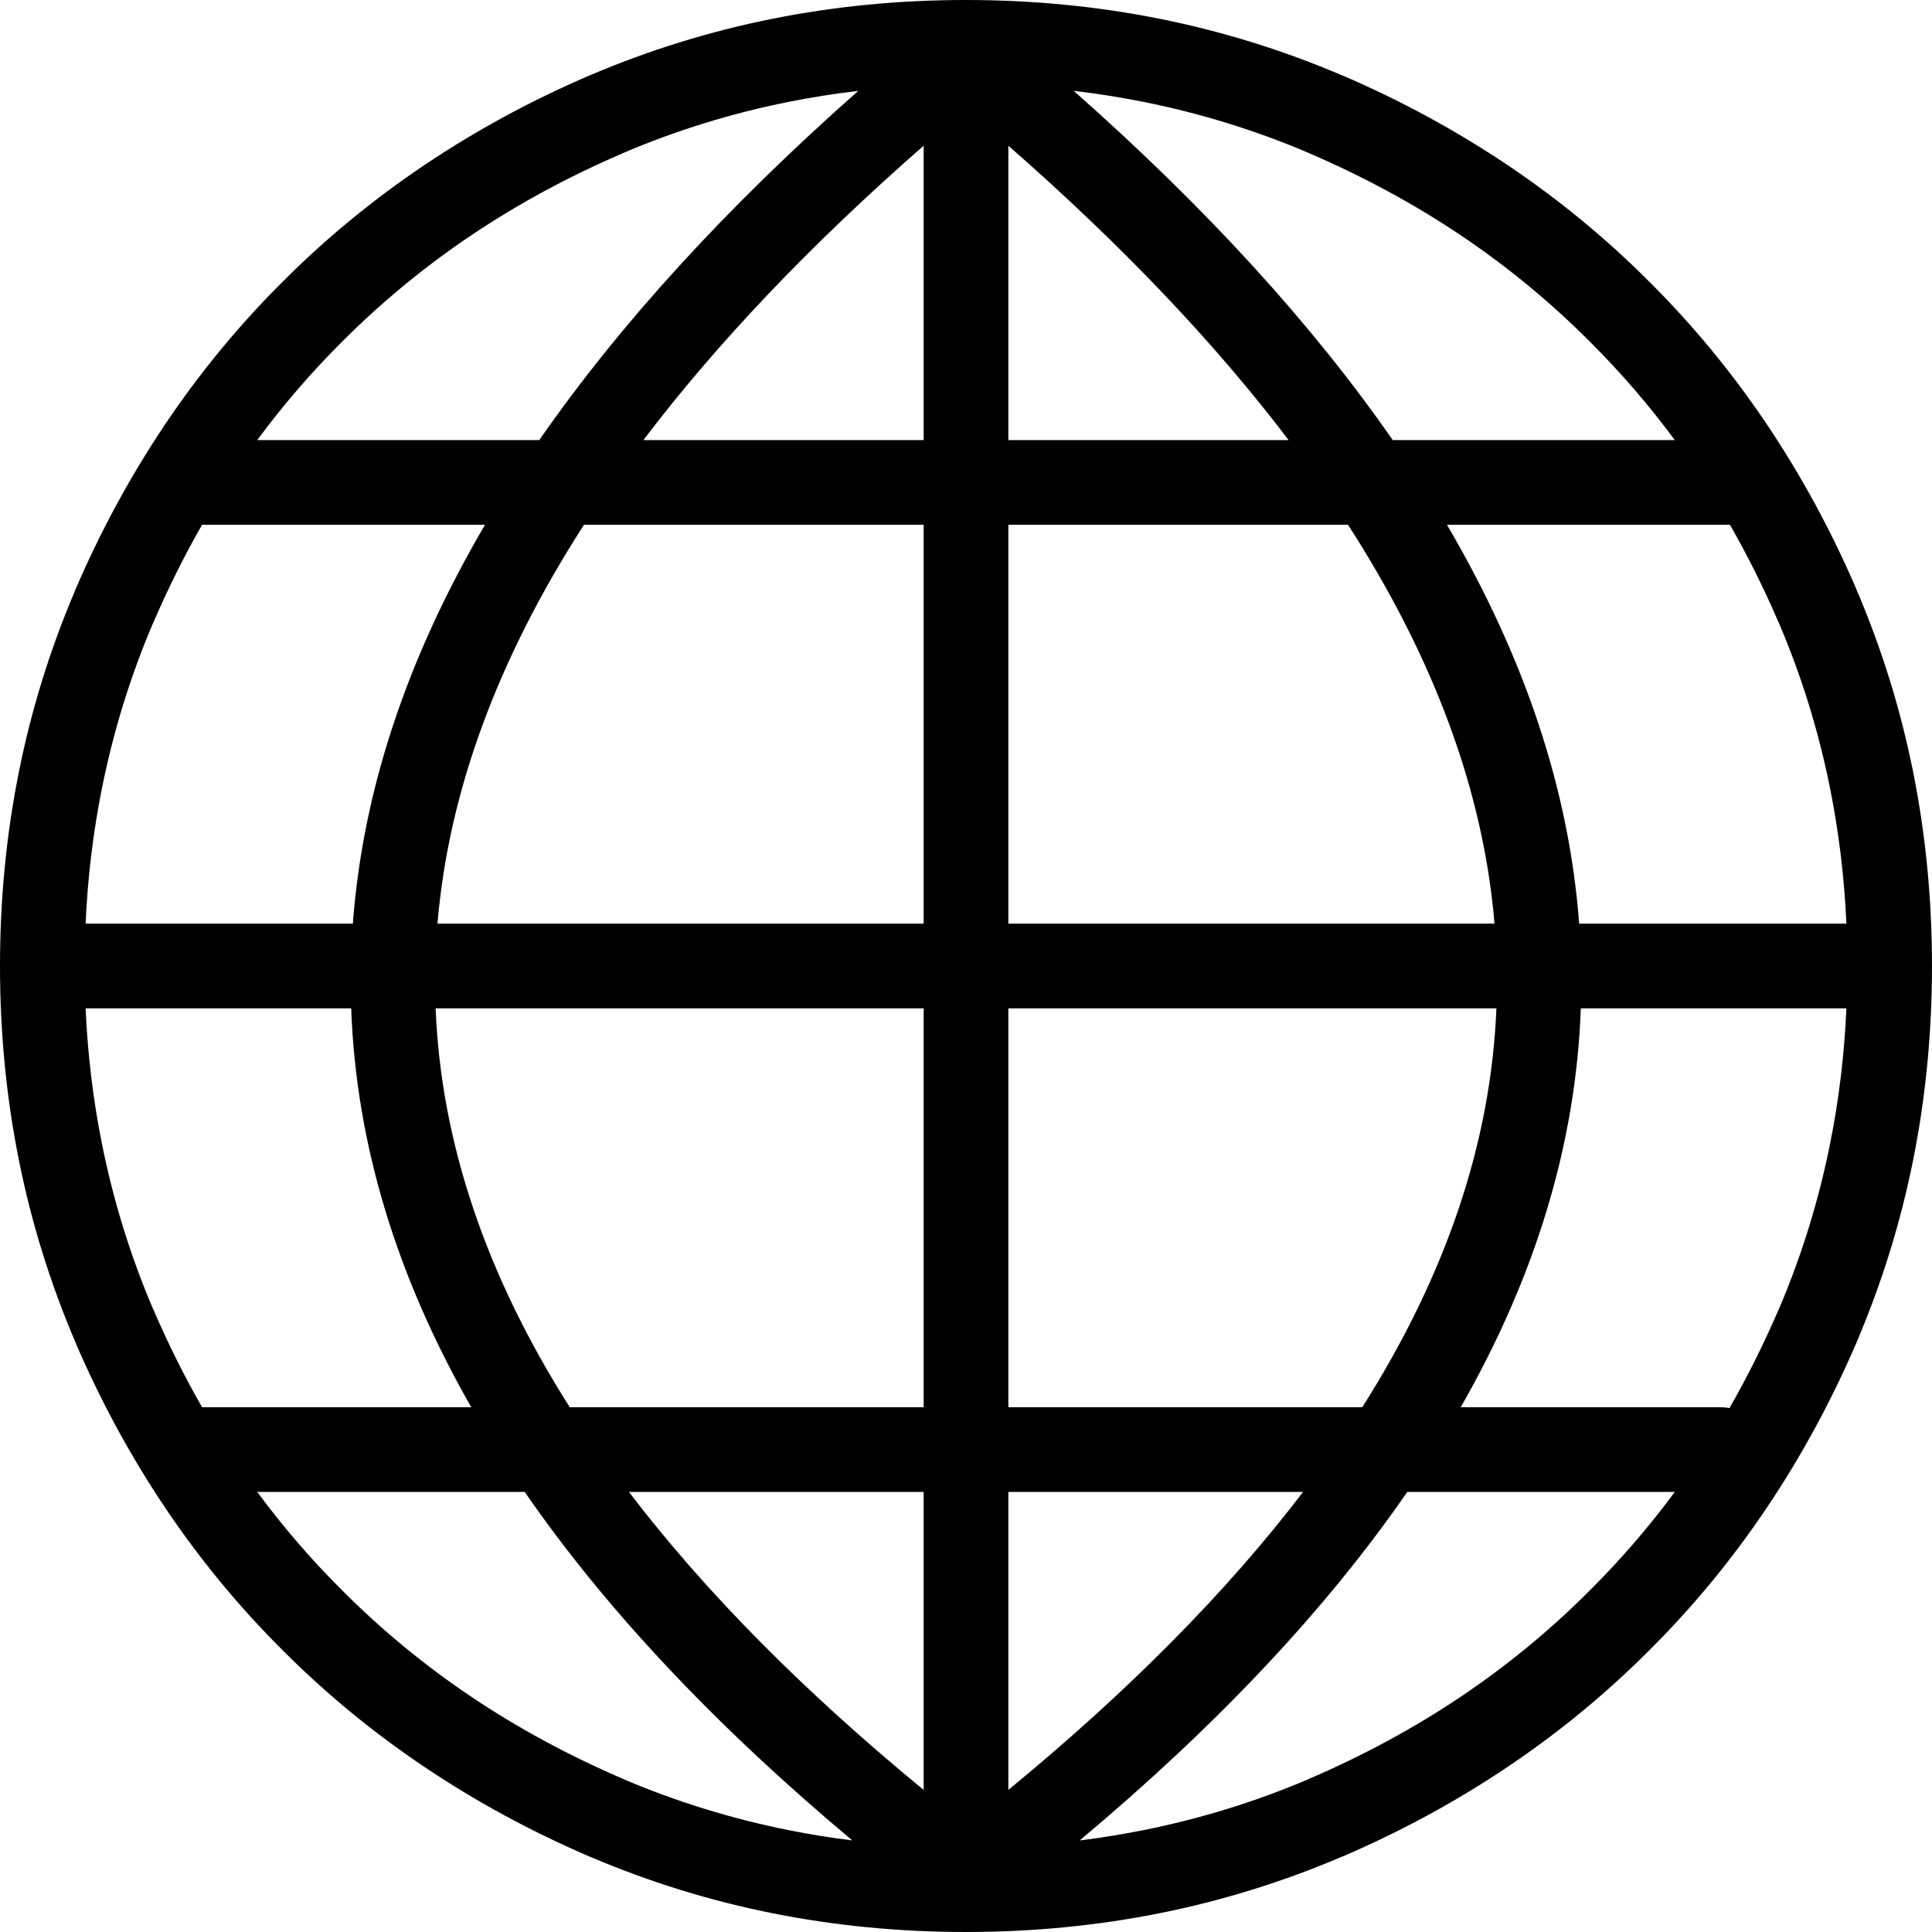
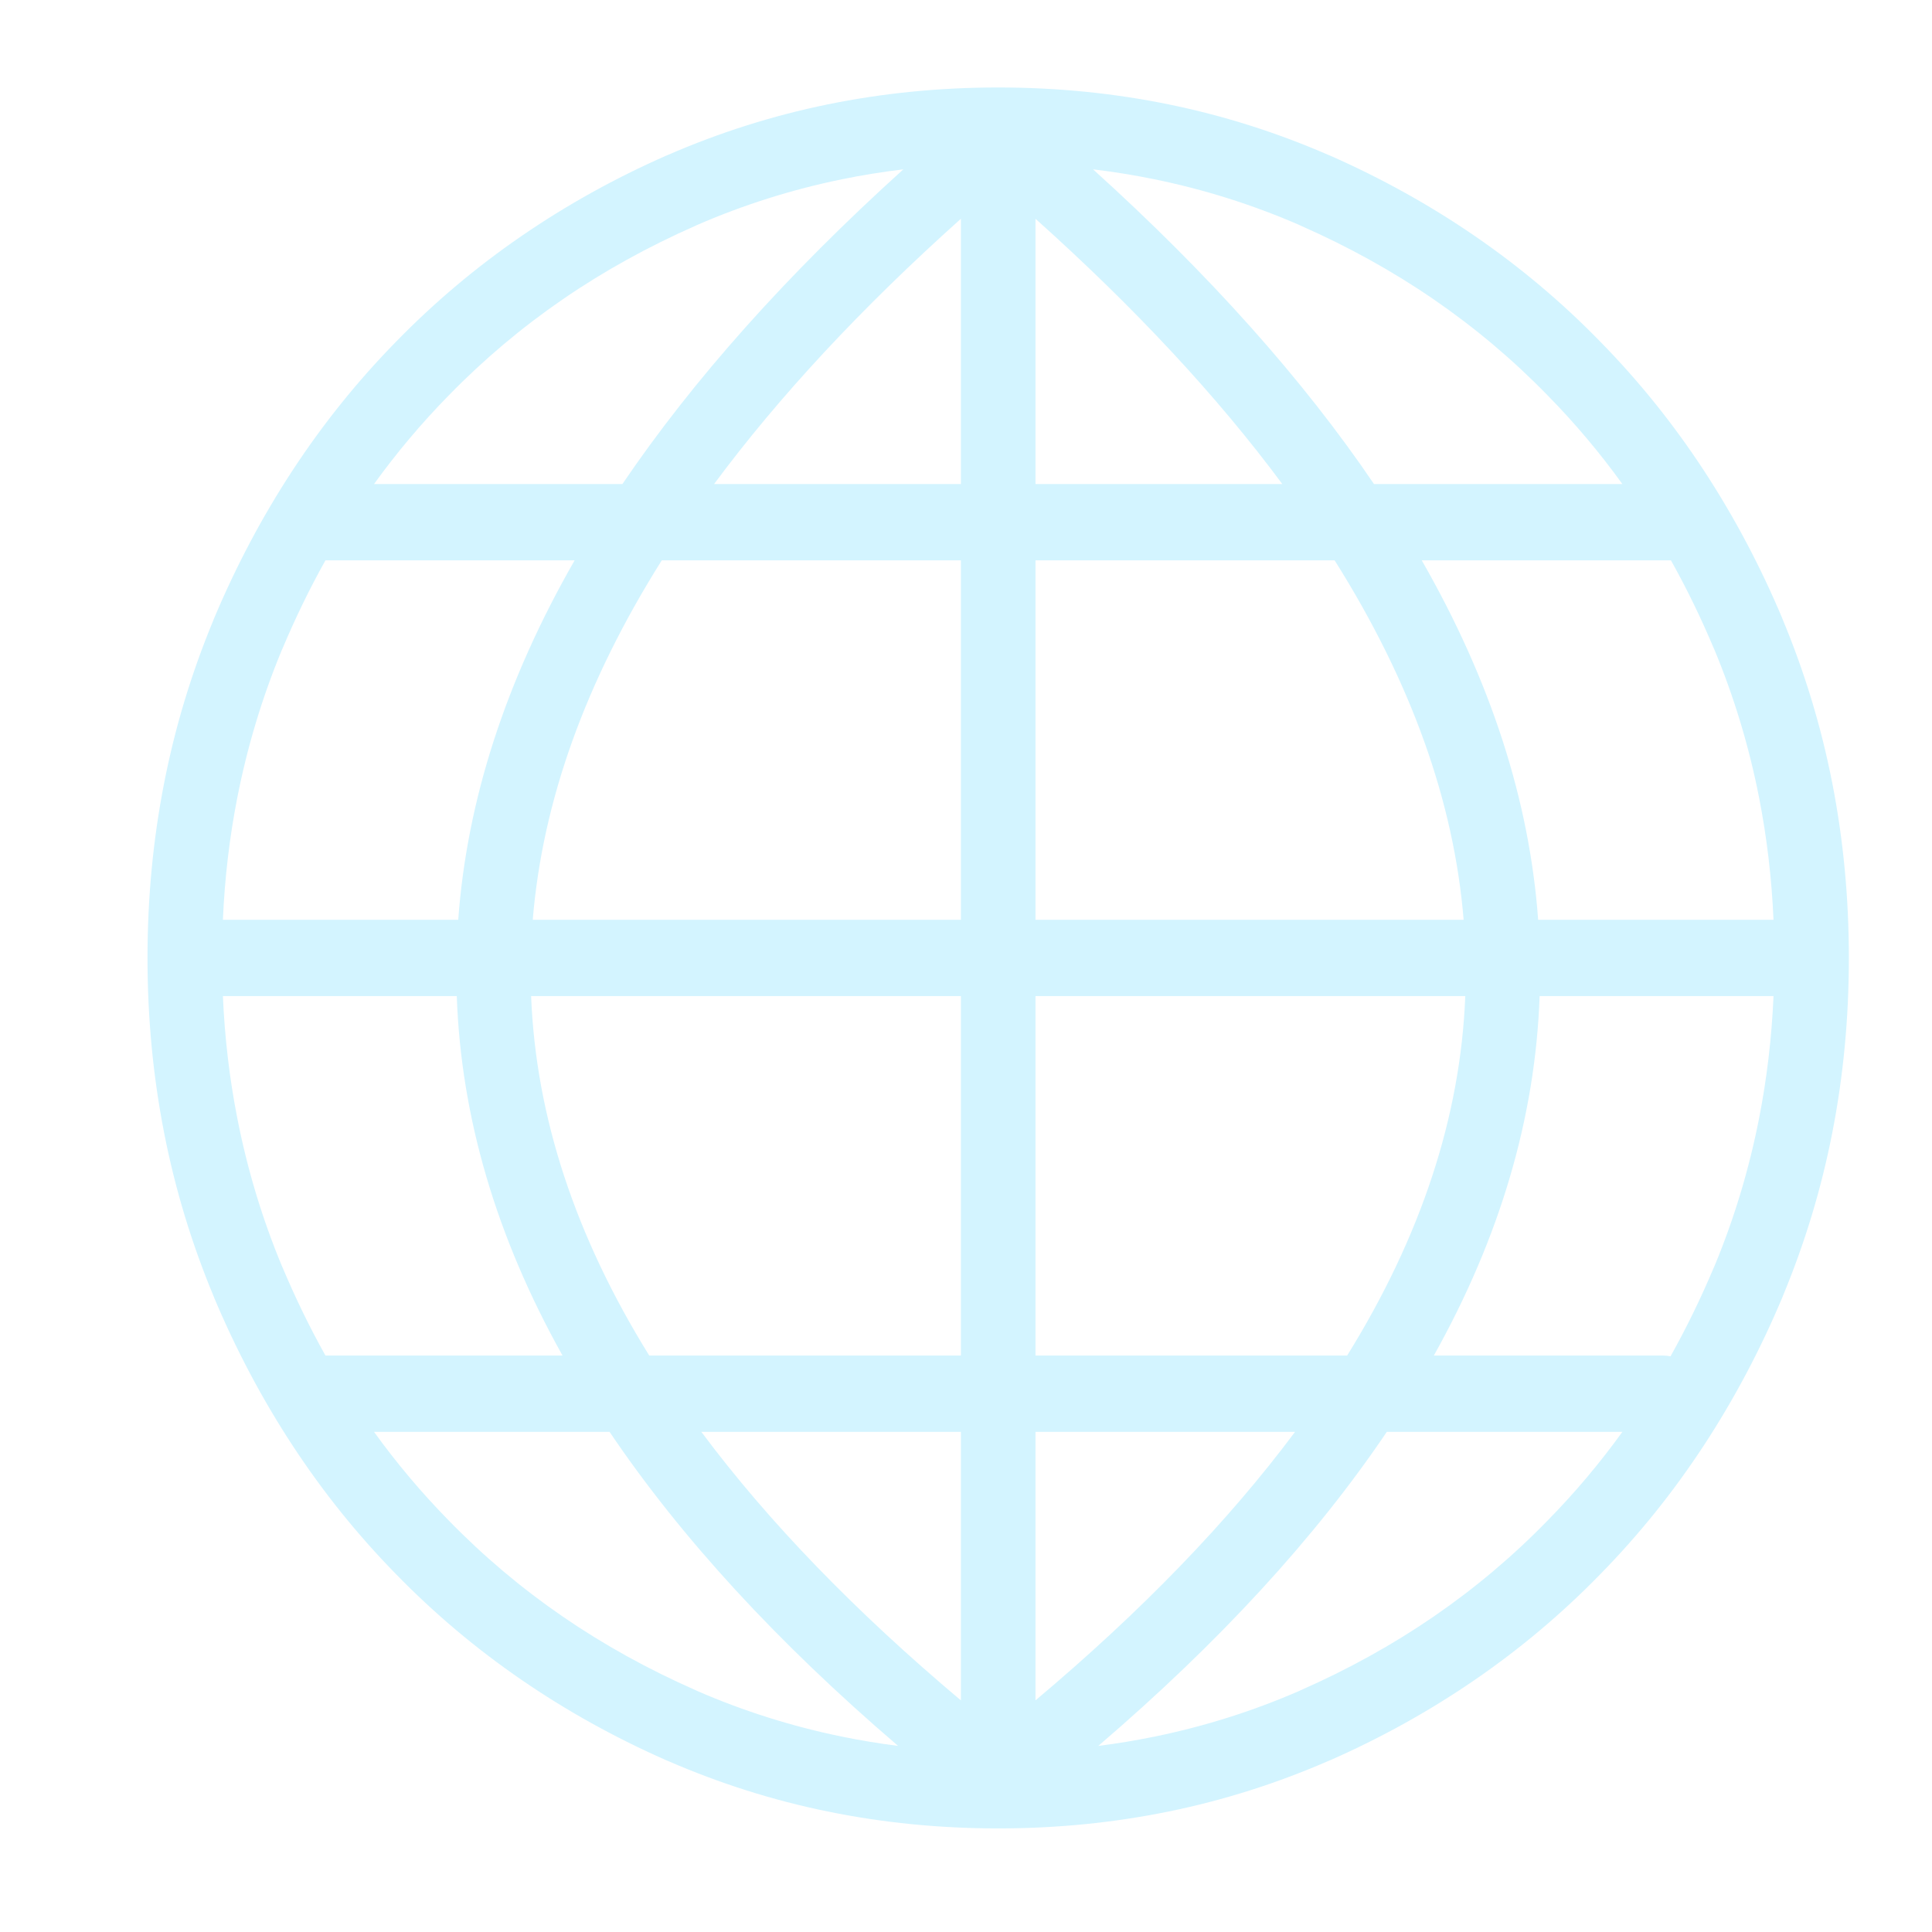
- <svg xmlns="http://www.w3.org/2000/svg" version="1.1" id="Layer_1" x="0px" y="0px" width="122.879px" height="122.879px" viewBox="0 0 122.879 122.879" enable-background="new 0 0 122.879 122.879" xml:space="preserve">
-   <g>
-     <path d="M109.465,89.503c0.182,0,0.359,0.019,0.533,0.053c1.146-1.998,2.191-4.095,3.135-6.286 c0.018-0.044,0.037-0.086,0.059-0.128c1.418-3.345,2.488-6.819,3.209-10.419c0.559-2.793,0.904-5.657,1.035-8.591h-16.893 c-0.307,8.574-2.867,17.03-7.639,25.371H109.465L109.465,89.503z M106.52,94.889H89.506c-5.164,7.481-12.121,14.87-20.838,22.167 c1.367-0.17,2.719-0.388,4.055-0.655c3.646-0.729,7.164-1.817,10.549-3.264l-0.002-0.004c3.441-1.48,6.646-3.212,9.609-5.199 c2.969-1.992,5.721-4.255,8.25-6.795l0.01-0.01l0,0C103.096,99.18,104.889,97.099,106.52,94.889L106.52,94.889z M54.21,117.055 c-8.716-7.296-15.673-14.685-20.838-22.166H16.361c1.631,2.21,3.423,4.291,5.379,6.24l0.01,0.011v-0.001 c2.53,2.54,5.282,4.803,8.25,6.795c2.962,1.987,6.167,3.719,9.609,5.199c0.043,0.019,0.086,0.038,0.128,0.059 c3.345,1.419,6.819,2.488,10.42,3.209C51.493,116.668,52.843,116.886,54.21,117.055L54.21,117.055z M12.852,89.503h17.122 c-4.771-8.341-7.332-16.797-7.637-25.371H5.445c0.13,2.934,0.475,5.797,1.034,8.59c0.729,3.646,1.818,7.164,3.264,10.549 l0.004-0.001C10.682,85.442,11.716,87.521,12.852,89.503L12.852,89.503z M5.445,58.747h16.997c0.625-8.4,3.412-16.857,8.407-25.371 H12.852c-1.136,1.982-2.17,4.061-3.105,6.234c-0.019,0.043-0.039,0.086-0.059,0.127C8.269,43.083,7.2,46.557,6.479,50.157 C5.92,52.95,5.575,55.814,5.445,58.747L5.445,58.747z M16.361,27.991h17.938c5.108-7.361,11.862-14.765,20.29-22.212 c-1.496,0.175-2.973,0.408-4.431,0.7c-3.647,0.729-7.164,1.818-10.549,3.264l0.001,0.003c-3.442,1.481-6.647,3.212-9.609,5.2 c-2.968,1.992-5.72,4.255-8.25,6.794l-0.011,0.01h0C19.784,23.7,17.992,25.78,16.361,27.991L16.361,27.991z M68.289,5.778 c8.428,7.447,15.182,14.851,20.291,22.212h17.939c-1.631-2.21-3.424-4.291-5.381-6.24l-0.01-0.01l0,0 c-2.529-2.54-5.281-4.802-8.25-6.794c-2.963-1.988-6.168-3.719-9.609-5.2c-0.043-0.018-0.086-0.038-0.127-0.059 c-3.346-1.418-6.82-2.488-10.42-3.208C71.264,6.187,69.785,5.954,68.289,5.778L68.289,5.778z M110.027,33.376H92.029 c4.996,8.514,7.783,16.971,8.408,25.371h16.998c-0.131-2.934-0.477-5.797-1.035-8.59c-0.73-3.646-1.818-7.164-3.264-10.549 l-0.004,0.002C112.197,37.437,111.164,35.358,110.027,33.376L110.027,33.376z M49.106,1.198C53.098,0.399,57.21,0,61.44,0 c4.23,0,8.341,0.399,12.333,1.198c3.934,0.788,7.758,1.97,11.473,3.547c0.051,0.018,0.1,0.037,0.148,0.058 c3.703,1.594,7.197,3.485,10.471,5.684c3.268,2.192,6.291,4.677,9.066,7.462c2.785,2.775,5.27,5.799,7.461,9.065 c2.197,3.275,4.09,6.768,5.684,10.473l-0.004,0.001l0.004,0.009c1.607,3.758,2.809,7.628,3.605,11.609 c0.799,3.992,1.197,8.104,1.197,12.334c0,4.23-0.398,8.343-1.197,12.335c-0.787,3.932-1.971,7.758-3.547,11.472 c-0.018,0.05-0.037,0.099-0.059,0.147c-1.594,3.705-3.486,7.197-5.684,10.472c-2.191,3.267-4.676,6.29-7.461,9.065 c-2.775,2.785-5.799,5.271-9.066,7.462c-3.273,2.198-6.768,4.091-10.471,5.684l-0.002-0.004l-0.01,0.004 c-3.758,1.606-7.629,2.808-11.609,3.604c-3.992,0.799-8.104,1.198-12.333,1.198c-4.229,0-8.342-0.399-12.334-1.198 c-3.933-0.787-7.758-1.97-11.474-3.546c-0.049-0.019-0.098-0.037-0.147-0.059c-3.705-1.593-7.197-3.485-10.472-5.684 c-3.266-2.191-6.29-4.677-9.065-7.462c-2.785-2.775-5.27-5.799-7.461-9.065c-2.198-3.274-4.09-6.767-5.684-10.472l0.004-0.002 l-0.004-0.009c-1.606-3.758-2.808-7.628-3.604-11.609C0.4,69.782,0,65.67,0,61.439c0-4.229,0.4-8.342,1.199-12.334 c0.787-3.933,1.97-7.758,3.546-11.473c0.018-0.049,0.037-0.099,0.058-0.147c1.594-3.705,3.485-7.198,5.684-10.473 c2.192-3.266,4.677-6.29,7.461-9.065c2.775-2.785,5.799-5.27,9.065-7.462c3.275-2.198,6.768-4.09,10.472-5.684l0.001,0.004 l0.009-0.004C41.254,3.197,45.125,1.995,49.106,1.198L49.106,1.198z M64.133,9.268v18.723h17.826 C77.275,21.815,71.34,15.575,64.133,9.268L64.133,9.268z M64.133,33.376v25.371h30.922c-0.699-8.332-3.789-16.788-9.318-25.371 H64.133L64.133,33.376z M64.133,64.132v25.371h22.51c5.328-8.396,8.189-16.854,8.531-25.371H64.133L64.133,64.132z M64.133,94.889 v18.952c7.645-6.283,13.902-12.601,18.746-18.952H64.133L64.133,94.889z M58.747,113.843V94.889H40 C44.843,101.24,51.1,107.559,58.747,113.843L58.747,113.843z M58.747,89.503V64.132H27.706c0.341,8.518,3.201,16.975,8.531,25.371 H58.747L58.747,89.503z M58.747,58.747V33.376H37.143c-5.529,8.583-8.619,17.04-9.319,25.371H58.747L58.747,58.747z M58.747,27.991 V9.266C51.54,15.573,45.604,21.815,40.92,27.991H58.747L58.747,27.991z" />
+ <svg xmlns="http://www.w3.org/2000/svg" version="1.1" width="120" height="120" viewBox="0 0 120 120" xml:space="preserve">
+   <defs>
+ </defs>
+   <g transform="matrix(0.86 0 0 0.88 62 59.5)" id="Layer_1">
+     <path style="stroke: none; stroke-width: 1; stroke-dasharray: none; stroke-linecap: butt; stroke-dashoffset: 0; stroke-linejoin: miter; stroke-miterlimit: 4; fill: rgb(211,244,255); fill-rule: nonzero; opacity: 1;" transform=" translate(-61.44, -61.44)" d="M 109.465 89.503 c 0.182 0 0.359 0.019 0.533 0.053 c 1.146 -1.998 2.191 -4.095 3.135 -6.286 c 0.018 -0.044 0.037 -0.086 0.059 -0.128 c 1.418 -3.345 2.488 -6.819 3.209 -10.419 c 0.559 -2.793 0.904 -5.657 1.035 -8.591 h -16.893 c -0.307 8.574 -2.867 17.03 -7.639 25.371 H 109.465 L 109.465 89.503 z M 106.52 94.889 H 89.506 c -5.164 7.481 -12.121 14.87 -20.838 22.167 c 1.367 -0.17 2.719 -0.388 4.055 -0.655 c 3.646 -0.729 7.164 -1.817 10.549 -3.264 l -0.002 -0.004 c 3.441 -1.48 6.646 -3.212 9.609 -5.199 c 2.969 -1.992 5.721 -4.255 8.25 -6.795 l 0.01 -0.01 l 0 0 C 103.096 99.18 104.889 97.099 106.52 94.889 L 106.52 94.889 z M 54.21 117.055 c -8.716 -7.296 -15.673 -14.685 -20.838 -22.166 H 16.361 c 1.631 2.21 3.423 4.291 5.379 6.24 l 0.01 0.011 v -0.001 c 2.53 2.54 5.282 4.803 8.25 6.795 c 2.962 1.987 6.167 3.719 9.609 5.199 c 0.043 0.019 0.086 0.038 0.128 0.059 c 3.345 1.419 6.819 2.488 10.42 3.209 C 51.493 116.668 52.843 116.886 54.21 117.055 L 54.21 117.055 z M 12.852 89.503 h 17.122 c -4.771 -8.341 -7.332 -16.797 -7.637 -25.371 H 5.445 c 0.13 2.934 0.475 5.797 1.034 8.59 c 0.729 3.646 1.818 7.164 3.264 10.549 l 0.004 -0.001 C 10.682 85.442 11.716 87.521 12.852 89.503 L 12.852 89.503 z M 5.445 58.747 h 16.997 c 0.625 -8.4 3.412 -16.857 8.407 -25.371 H 12.852 c -1.136 1.982 -2.17 4.061 -3.105 6.234 c -0.019 0.043 -0.039 0.086 -0.059 0.127 C 8.269 43.083 7.2 46.557 6.479 50.157 C 5.92 52.95 5.575 55.814 5.445 58.747 L 5.445 58.747 z M 16.361 27.991 h 17.938 c 5.108 -7.361 11.862 -14.765 20.29 -22.212 c -1.496 0.175 -2.973 0.408 -4.431 0.7 c -3.647 0.729 -7.164 1.818 -10.549 3.264 l 0.001 0.003 c -3.442 1.481 -6.647 3.212 -9.609 5.2 c -2.968 1.992 -5.72 4.255 -8.25 6.794 l -0.011 0.01 h 0 C 19.784 23.7 17.992 25.78 16.361 27.991 L 16.361 27.991 z M 68.289 5.778 c 8.428 7.447 15.182 14.851 20.291 22.212 h 17.939 c -1.631 -2.21 -3.424 -4.291 -5.381 -6.24 l -0.01 -0.01 l 0 0 c -2.529 -2.54 -5.281 -4.802 -8.25 -6.794 c -2.963 -1.988 -6.168 -3.719 -9.609 -5.2 c -0.043 -0.018 -0.086 -0.038 -0.127 -0.059 c -3.346 -1.418 -6.82 -2.488 -10.42 -3.208 C 71.264 6.187 69.785 5.954 68.289 5.778 L 68.289 5.778 z M 110.027 33.376 H 92.029 c 4.996 8.514 7.783 16.971 8.408 25.371 h 16.998 c -0.131 -2.934 -0.477 -5.797 -1.035 -8.59 c -0.73 -3.646 -1.818 -7.164 -3.264 -10.549 l -0.004 0.002 C 112.197 37.437 111.164 35.358 110.027 33.376 L 110.027 33.376 z M 49.106 1.198 C 53.098 0.399 57.21 0 61.44 0 c 4.23 0 8.341 0.399 12.333 1.198 c 3.934 0.788 7.758 1.97 11.473 3.547 c 0.051 0.018 0.1 0.037 0.148 0.058 c 3.703 1.594 7.197 3.485 10.471 5.684 c 3.268 2.192 6.291 4.677 9.066 7.462 c 2.785 2.775 5.27 5.799 7.461 9.065 c 2.197 3.275 4.09 6.768 5.684 10.473 l -0.004 0.001 l 0.004 0.009 c 1.607 3.758 2.809 7.628 3.605 11.609 c 0.799 3.992 1.197 8.104 1.197 12.334 c 0 4.23 -0.398 8.343 -1.197 12.335 c -0.787 3.932 -1.971 7.758 -3.547 11.472 c -0.018 0.05 -0.037 0.099 -0.059 0.147 c -1.594 3.705 -3.486 7.197 -5.684 10.472 c -2.191 3.267 -4.676 6.29 -7.461 9.065 c -2.775 2.785 -5.799 5.271 -9.066 7.462 c -3.273 2.198 -6.768 4.091 -10.471 5.684 l -0.002 -0.004 l -0.01 0.004 c -3.758 1.606 -7.629 2.808 -11.609 3.604 c -3.992 0.799 -8.104 1.198 -12.333 1.198 c -4.229 0 -8.342 -0.399 -12.334 -1.198 c -3.933 -0.787 -7.758 -1.97 -11.474 -3.546 c -0.049 -0.019 -0.098 -0.037 -0.147 -0.059 c -3.705 -1.593 -7.197 -3.485 -10.472 -5.684 c -3.266 -2.191 -6.29 -4.677 -9.065 -7.462 c -2.785 -2.775 -5.27 -5.799 -7.461 -9.065 c -2.198 -3.274 -4.09 -6.767 -5.684 -10.472 l 0.004 -0.002 l -0.004 -0.009 c -1.606 -3.758 -2.808 -7.628 -3.604 -11.609 C 0.4 69.782 0 65.67 0 61.439 c 0 -4.229 0.4 -8.342 1.199 -12.334 c 0.787 -3.933 1.97 -7.758 3.546 -11.473 c 0.018 -0.049 0.037 -0.099 0.058 -0.147 c 1.594 -3.705 3.485 -7.198 5.684 -10.473 c 2.192 -3.266 4.677 -6.29 7.461 -9.065 c 2.775 -2.785 5.799 -5.27 9.065 -7.462 c 3.275 -2.198 6.768 -4.09 10.472 -5.684 l 0.001 0.004 l 0.009 -0.004 C 41.254 3.197 45.125 1.995 49.106 1.198 L 49.106 1.198 z M 64.133 9.268 v 18.723 h 17.826 C 77.275 21.815 71.34 15.575 64.133 9.268 L 64.133 9.268 z M 64.133 33.376 v 25.371 h 30.922 c -0.699 -8.332 -3.789 -16.788 -9.318 -25.371 H 64.133 L 64.133 33.376 z M 64.133 64.132 v 25.371 h 22.51 c 5.328 -8.396 8.189 -16.854 8.531 -25.371 H 64.133 L 64.133 64.132 z M 64.133 94.889 v 18.952 c 7.645 -6.283 13.902 -12.601 18.746 -18.952 H 64.133 L 64.133 94.889 z M 58.747 113.843 V 94.889 H 40 C 44.843 101.24 51.1 107.559 58.747 113.843 L 58.747 113.843 z M 58.747 89.503 V 64.132 H 27.706 c 0.341 8.518 3.201 16.975 8.531 25.371 H 58.747 L 58.747 89.503 z M 58.747 58.747 V 33.376 H 37.143 c -5.529 8.583 -8.619 17.04 -9.319 25.371 H 58.747 L 58.747 58.747 z M 58.747 27.991 V 9.266 C 51.54 15.573 45.604 21.815 40.92 27.991 H 58.747 L 58.747 27.991 z" stroke-linecap="round" />
  </g>
</svg>
